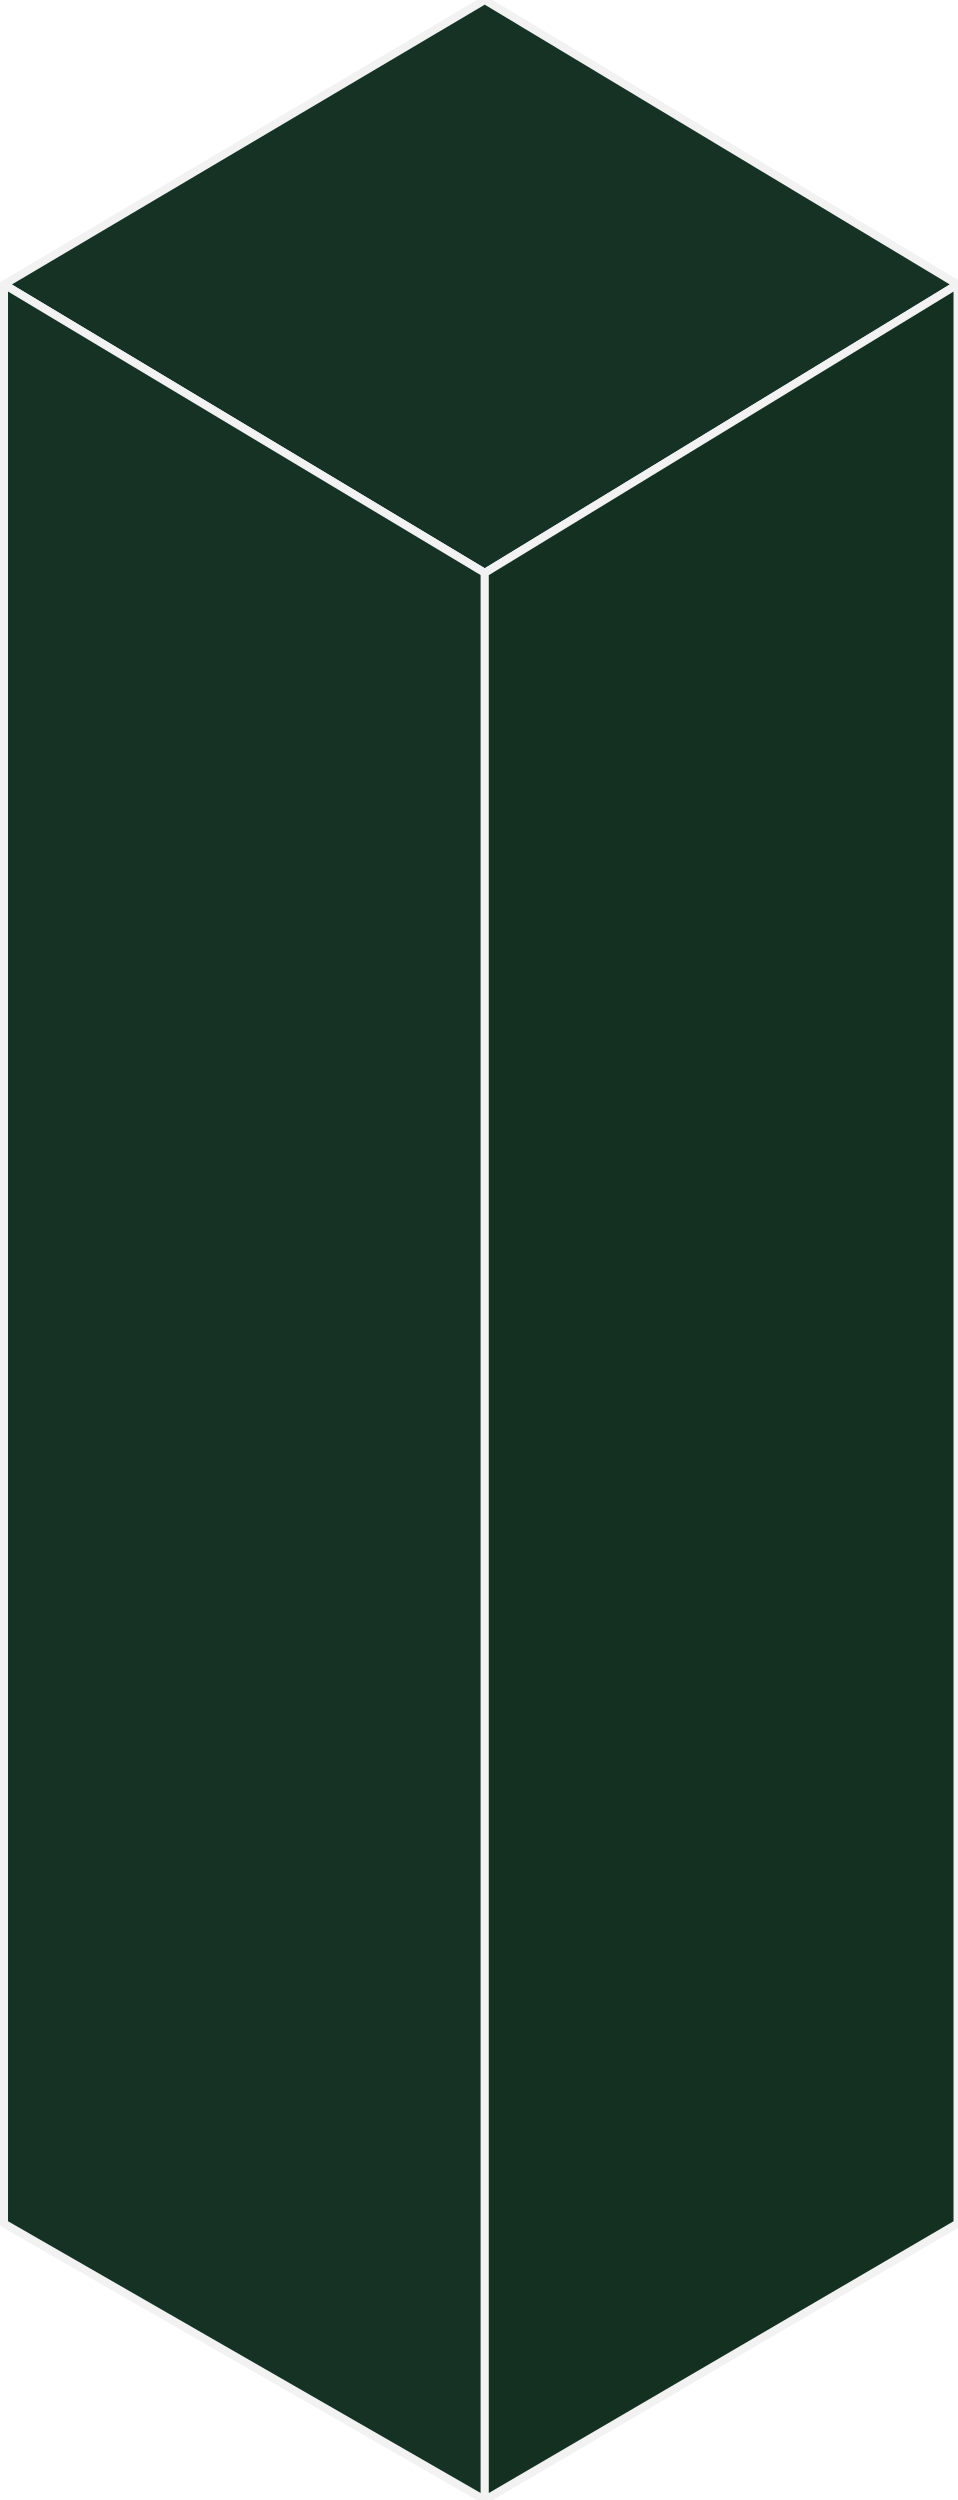
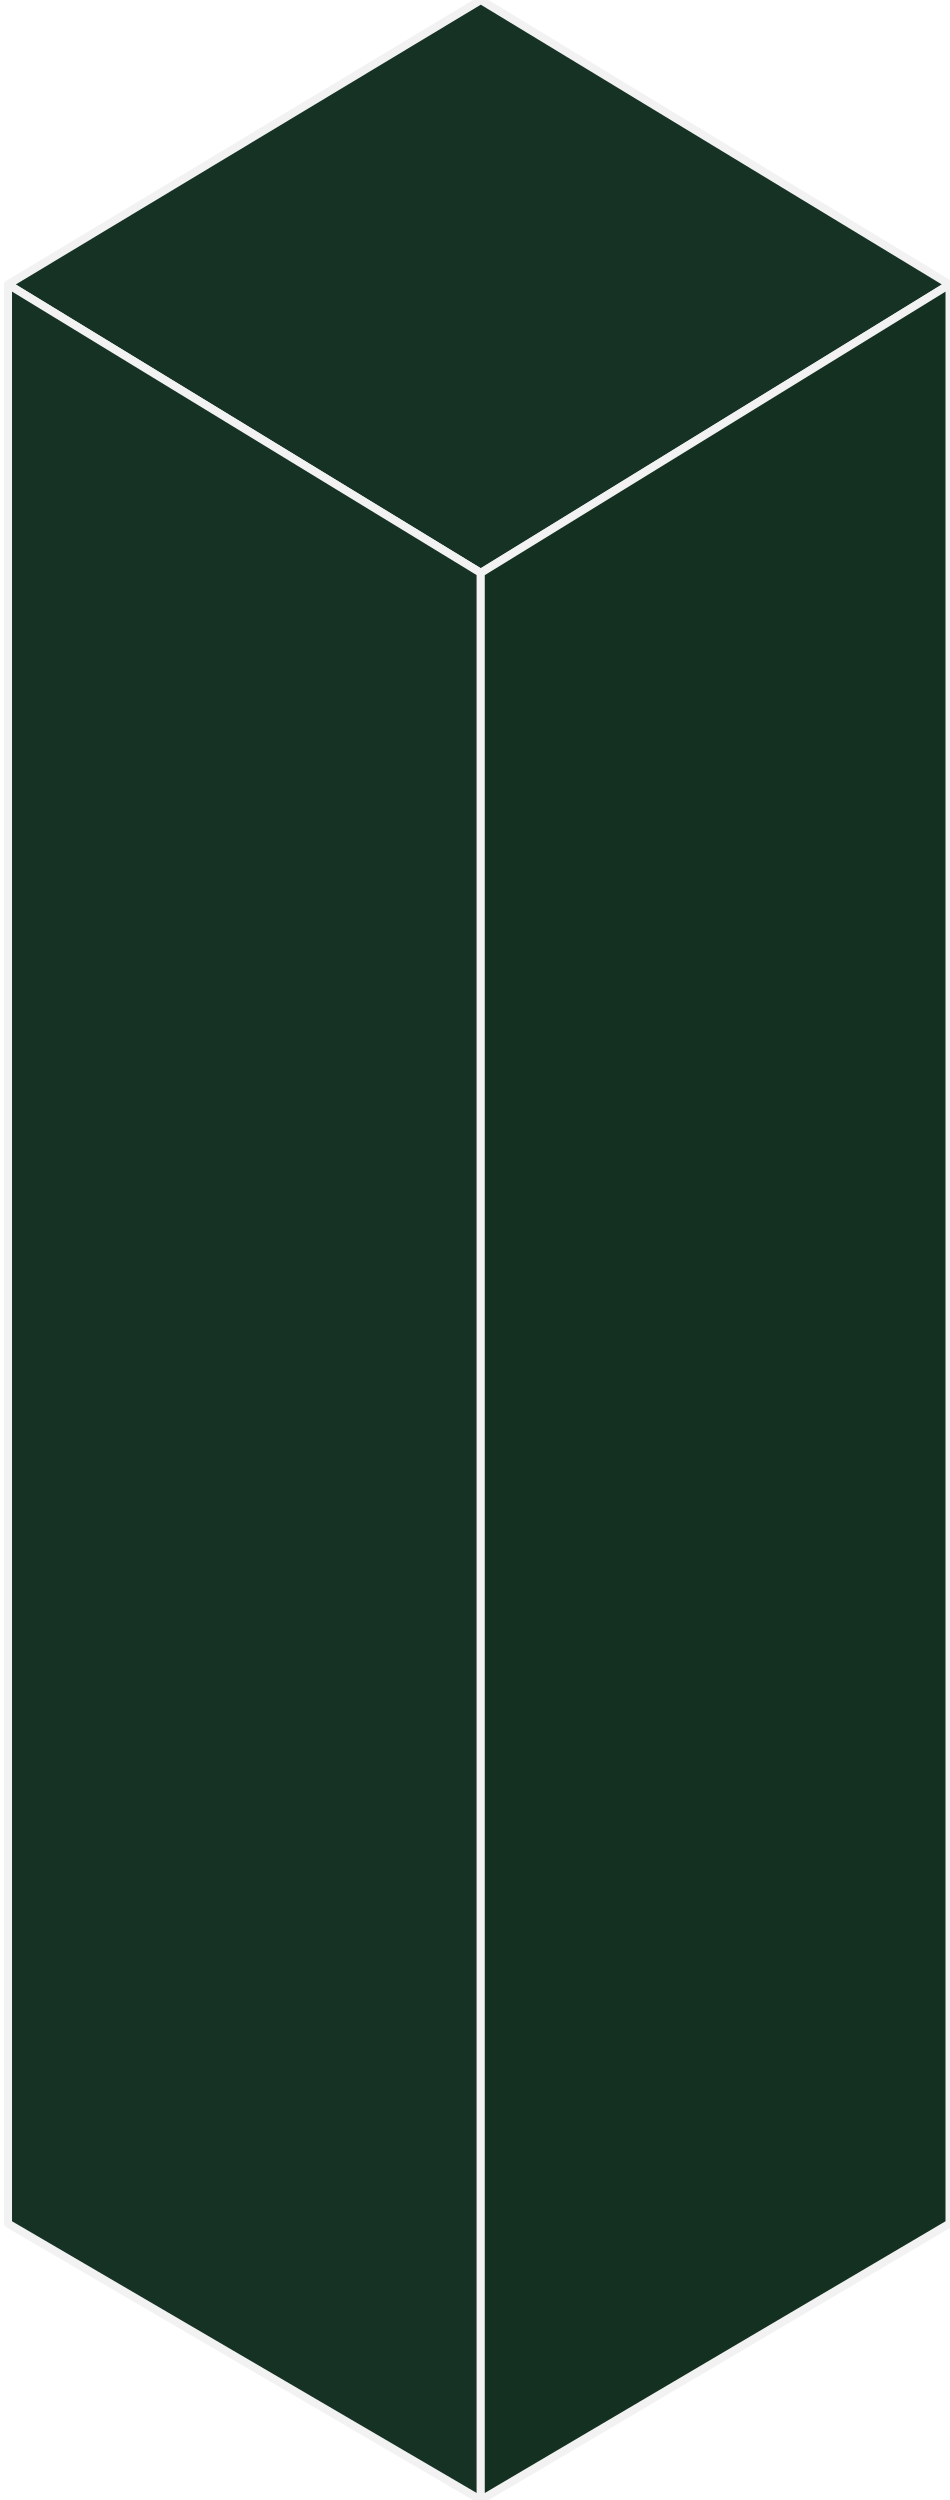
- <svg xmlns="http://www.w3.org/2000/svg" width="239" height="624" viewBox="0 0 239 624" fill="none">
+ <svg xmlns="http://www.w3.org/2000/svg" width="237" height="624" viewBox="0 0 237 624" fill="none">
  <g stroke="#F2F2F2" stroke-width="2" stroke-linejoin="round">
-     <path d="M1 71L121 143L239 71L121 0L1 71Z" fill="#153225" />
-     <path d="M1 71V555L121 624V143L1 71Z" fill="#153225" />
-     <path d="M239 71V555L121 624V143L239 71Z" fill="#143020" />
+     <path d="M2 71L120 143L237 71L120 0L2 71Z" fill="#153225" />
+     <path d="M2 71V555L120 624V143L2 71Z" fill="#153225" />
+     <path d="M237 71V555L120 624V143L237 71Z" fill="#143020" />
  </g>
</svg>
